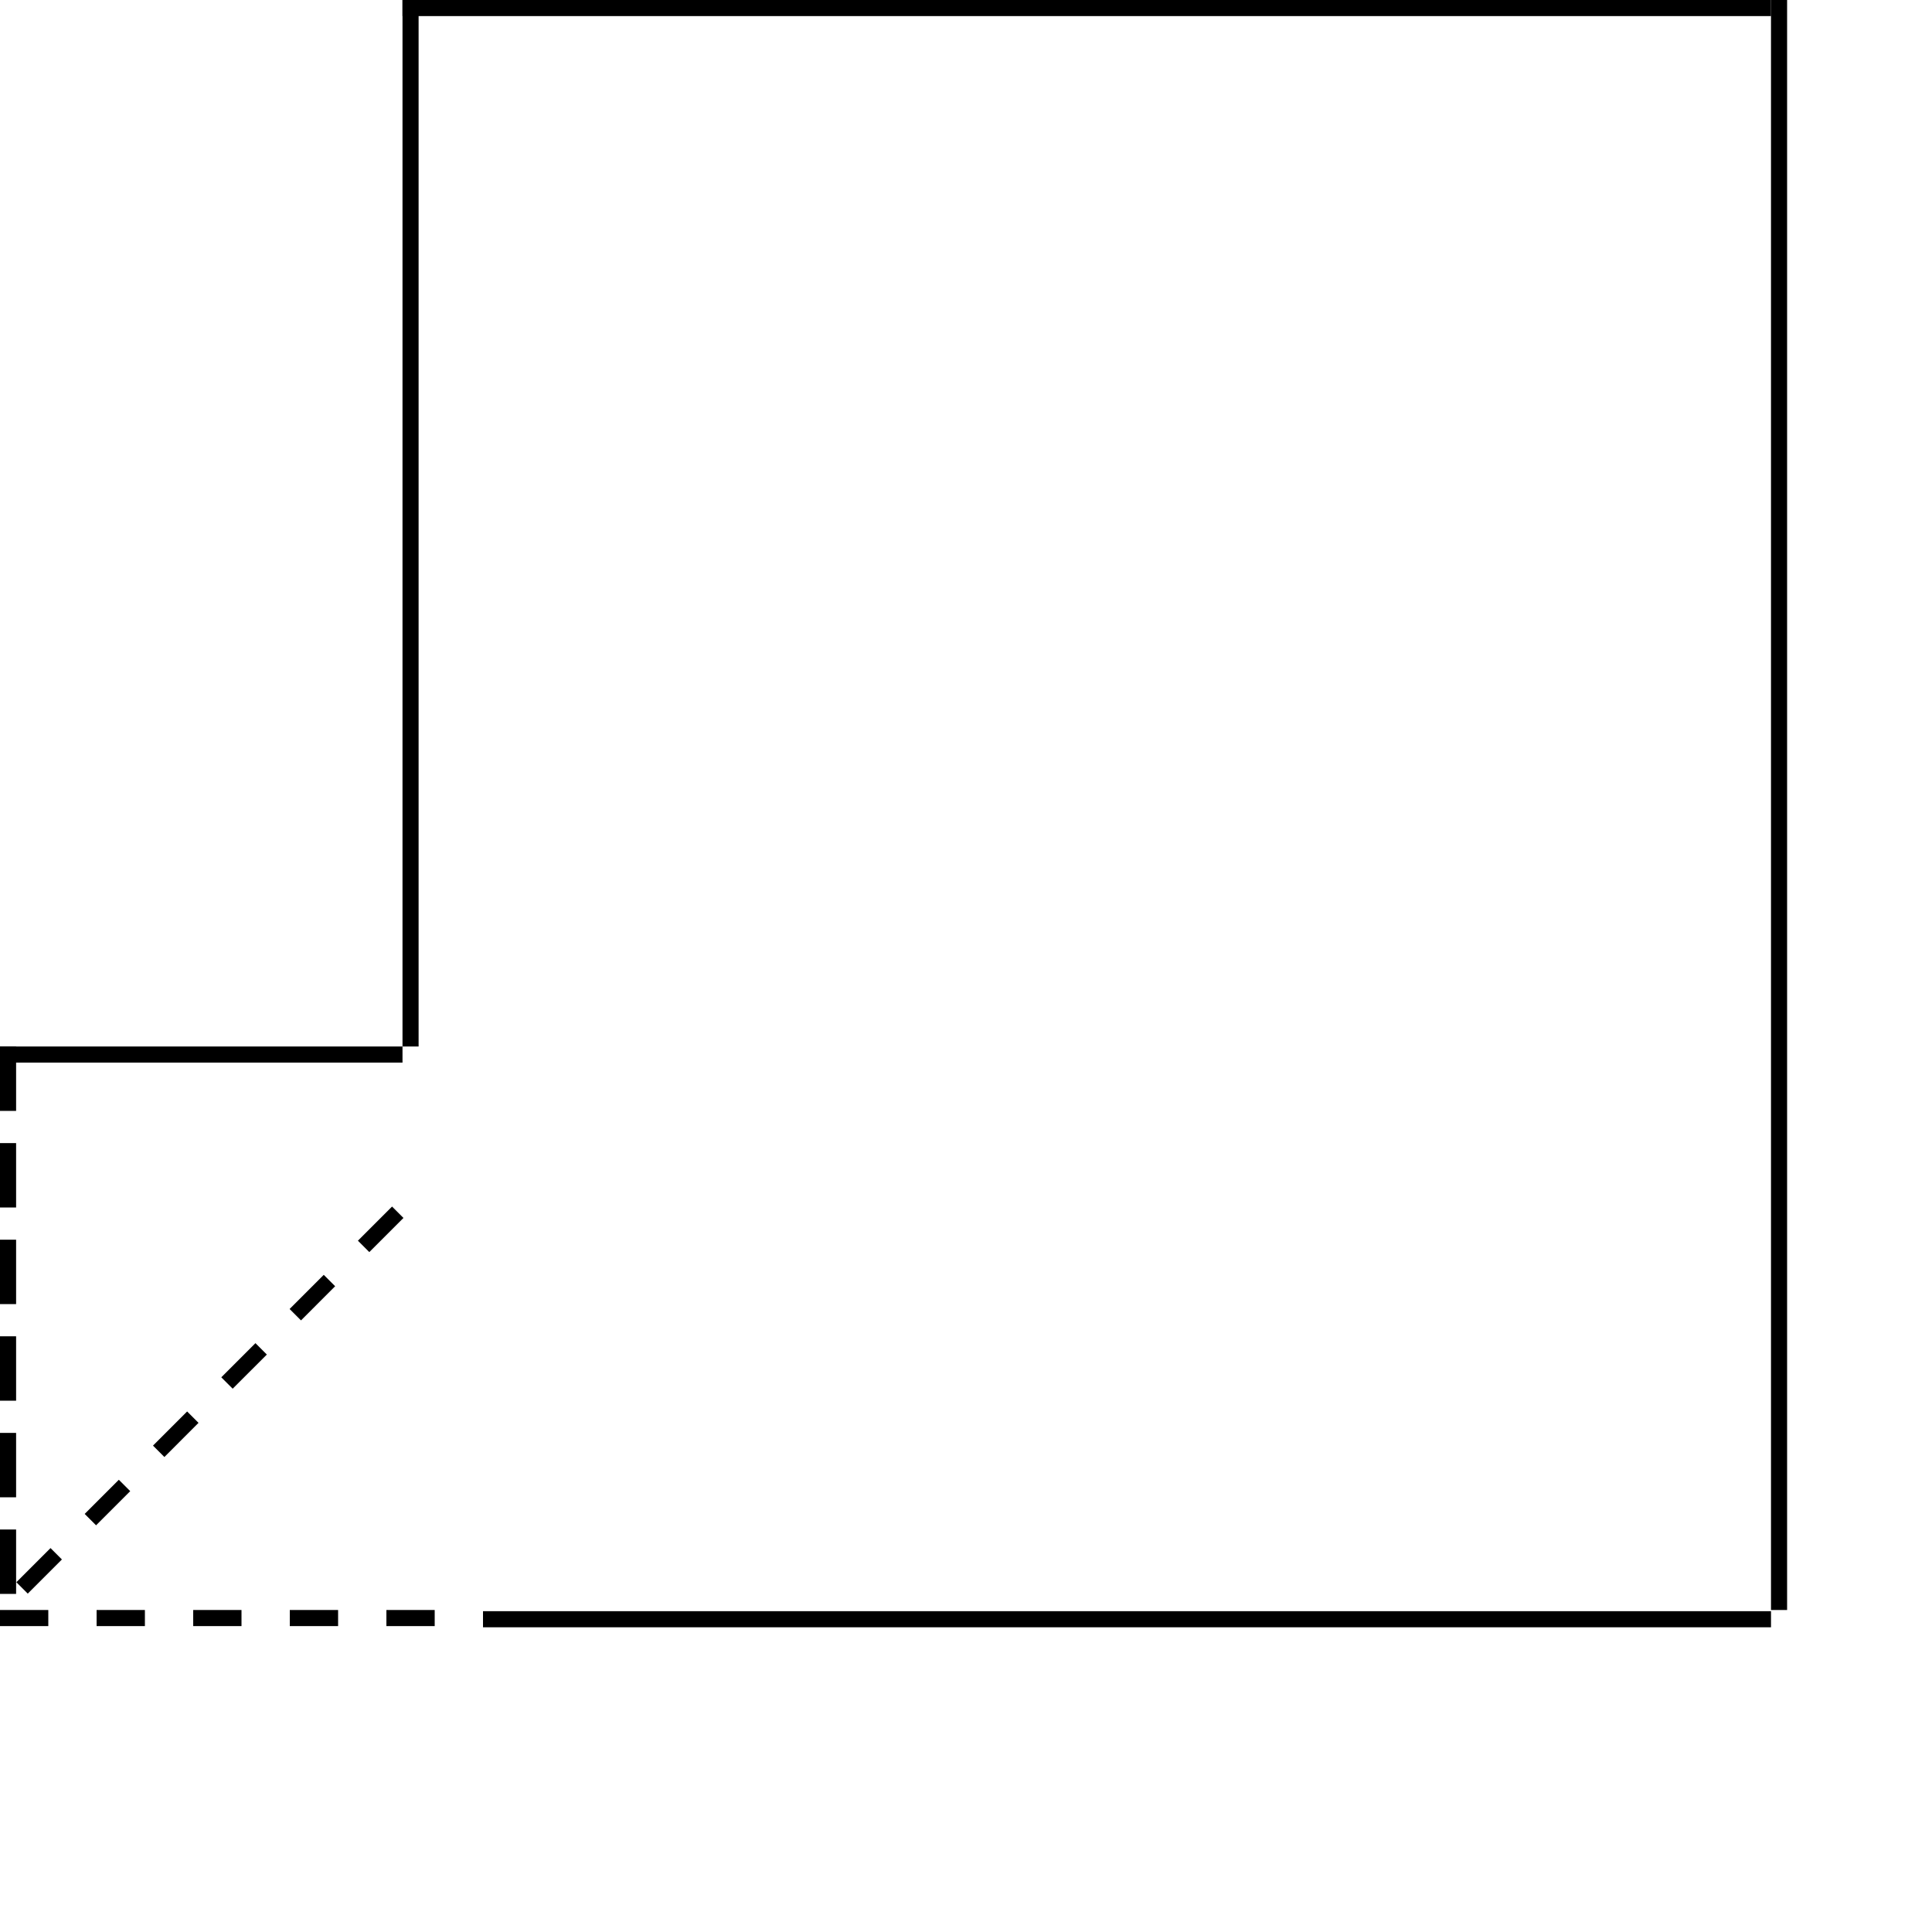
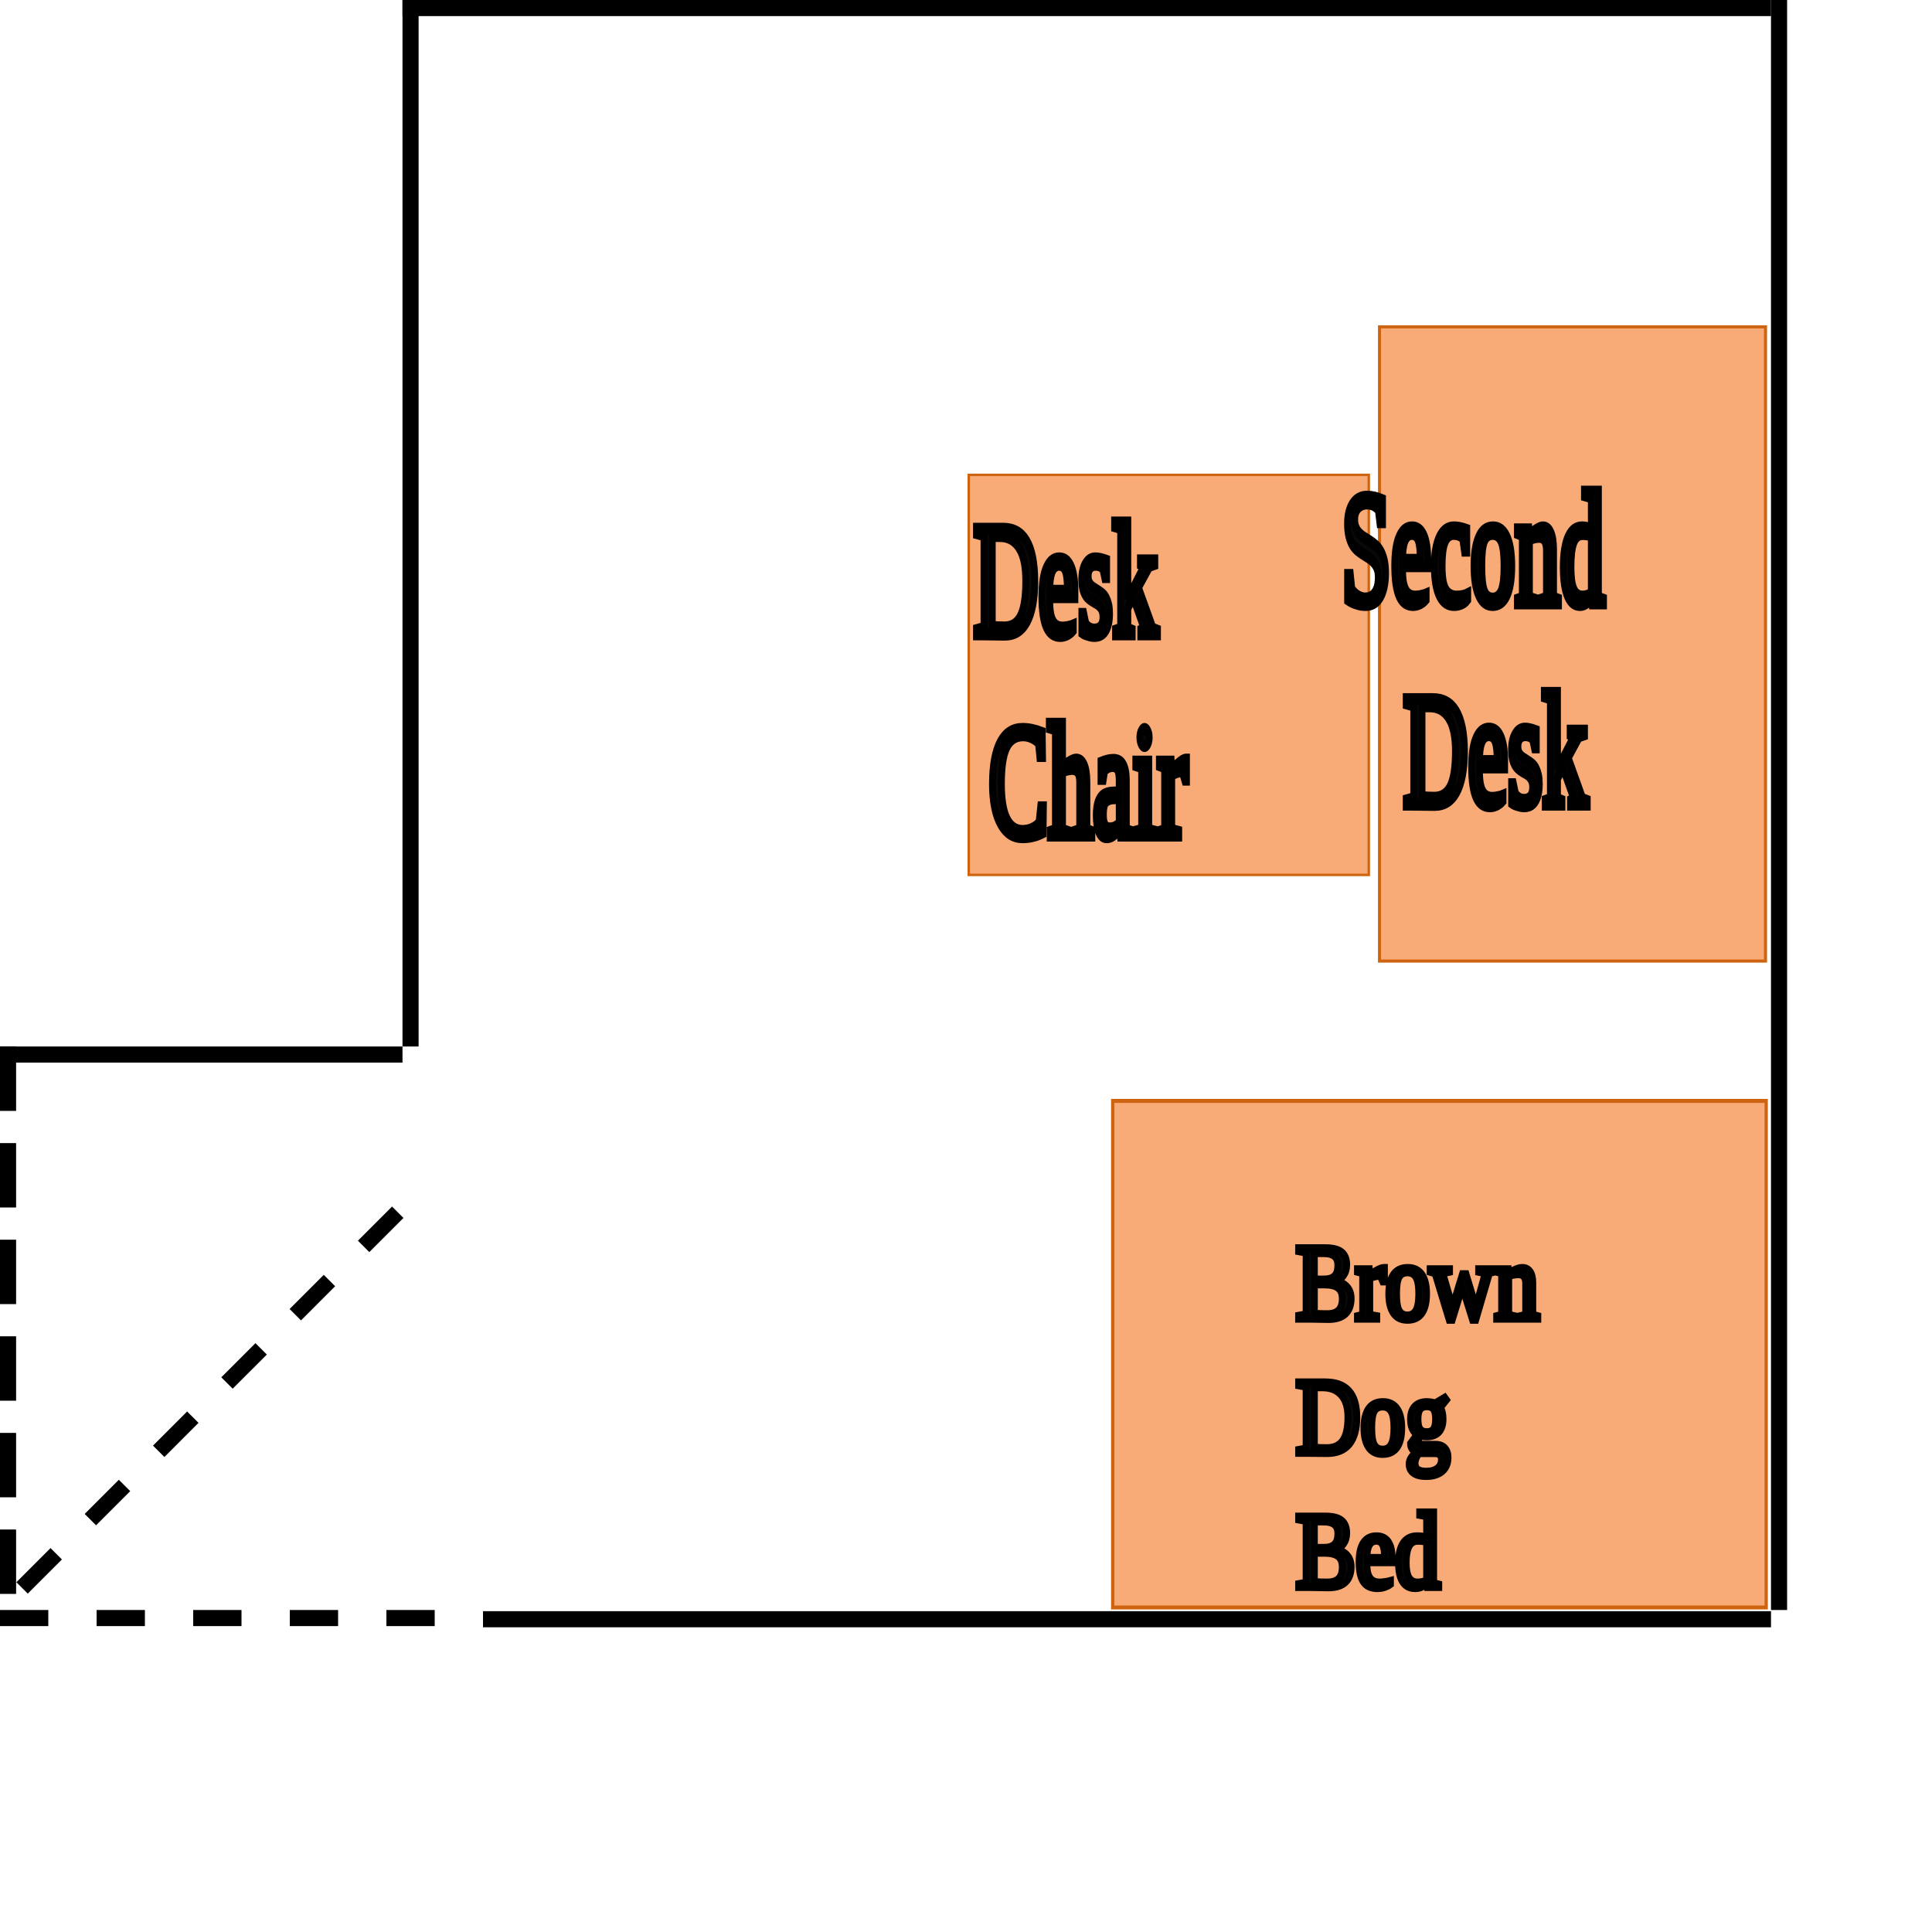
<svg xmlns="http://www.w3.org/2000/svg" width="12in" height="12in" viewBox="0 0 304.8 304.8" version="1.1" id="svg5">
  <defs id="defs2" />
  <g id="layer1">
    <path style="fill:#000000;stroke:#000000;stroke-width:2.54;stroke-dasharray:none;stroke-opacity:1" d="M 63.5,1.268 H 279.4" id="path190" />
    <path style="fill:#000000;stroke:#000000;stroke-width:2.54;stroke-dasharray:7.62, 7.62;stroke-dashoffset:0;stroke-opacity:1" d="M 0,255.27 H 76.2" id="path190-5" />
    <path style="fill:#000000;stroke:#000000;stroke-width:2.54;stroke-dasharray:none;stroke-opacity:1" d="M 0,166.37 H 63.5" id="path190-5-7" />
    <path style="fill:#000000;stroke:#000000;stroke-width:2.54;stroke-dasharray:7.62, 7.62;stroke-dashoffset:0;stroke-opacity:1" d="M 62.752,191.248 0,254" id="path190-5-6" />
    <path style="fill:#000000;stroke:#000000;stroke-width:2.54;stroke-dasharray:none;stroke-opacity:1" d="M 76.2,255.457 H 279.4" id="path190-8" />
    <path style="fill:#000000;stroke:#000000;stroke-width:2.54;stroke-dasharray:none;stroke-opacity:1" d="M 280.67,0 V 254" id="path977" />
    <path style="fill:#000000;stroke:#000000;stroke-width:2.54;stroke-dasharray:none;stroke-opacity:1" d="M 64.77,0 V 165.1" id="path977-5" />
    <path style="fill:#000000;stroke:#000000;stroke-width:2.54;stroke-dasharray:10.16, 5.08;stroke-dashoffset:0;stroke-opacity:1" d="M 1.27,165.1 V 254" id="path922" />
+     <g id="g350" transform="matrix(0.9994983,0,0,1.000001,-544.2201,-65.44296)">
+       <rect style="fill:#f9ab77;fill-opacity:1;stroke:#cf6410;stroke-width:0.393;stroke-dasharray:none;stroke-opacity:1" id="rect230" width="63.139" height="63.107" x="697.406" y="140.362" />
+       <text xml:space="preserve" style="font-size:18.932px;fill:#090808;fill-opacity:1;stroke:#000000;stroke-width:1.42;stroke-dasharray:none;stroke-opacity:1" x="977.484" y="123.365" id="text234" transform="scale(0.7453614,1.341631)">
+         <tspan style="font-size:18.932px;text-align:center;text-anchor:middle;fill:#090808;fill-opacity:1;stroke:#000000;stroke-width:1.42;stroke-opacity:1" x="977.484" y="123.365" id="tspan232">Desk</tspan>
+         <tspan style="font-size:18.932px;text-align:center;text-anchor:middle;fill:#090808;fill-opacity:1;stroke:#000000;stroke-width:1.42;stroke-opacity:1" x="977.484" y="147.03" id="tspan340">Chair</tspan>
+       </text>
+     </g>
+     <g id="g4919" transform="translate(-93.75572,-347.9582)">
+       <rect style="fill:#f9ab77;fill-opacity:1;stroke:#cf6410;stroke-width:0.486;stroke-dasharray:none;stroke-opacity:1" id="rect68" width="100.055" height="60.897" x="399.521" y="-372.291" transform="rotate(90)" />
+       <text xml:space="preserve" style="font-size:18.927px;fill:#090808;fill-opacity:1;stroke:#000000;stroke-width:1.42;stroke-dasharray:none;stroke-opacity:1" x="458.978" y="330.218" id="text72" transform="scale(0.745174,1.341968)">
+         <tspan style="font-size:18.927px;text-align:center;text-anchor:middle;fill:#090808;fill-opacity:1;stroke:#000000;stroke-width:1.42;stroke-opacity:1" x="458.978" y="330.218" id="tspan70">Second</tspan>
+         <tspan style="font-size:18.927px;text-align:center;text-anchor:middle;fill:#090808;fill-opacity:1;stroke:#000000;stroke-width:1.42;stroke-opacity:1" x="458.978" y="353.878" id="tspan1387">Desk</tspan>
+       </text>
+     </g>
+     <g id="g1215-9" transform="matrix(0.8324663,0,0,1.000057,-49.22296,89.53682)">
+       <rect style="fill:#f9ab77;fill-opacity:1;stroke:#cf6410;stroke-width:0.62;stroke-dasharray:none;stroke-opacity:1" id="rect1205-3" width="79.913" height="123.845" x="-164.054" y="270.003" transform="rotate(-90)" />
+       <text xml:space="preserve" style="font-size:16.933px;fill:#090808;fill-opacity:1;stroke:#000000;stroke-width:1.27;stroke-dasharray:none;stroke-opacity:1" x="304.735" y="118.486" id="text1213-1">
+         <tspan style="font-size:16.933px;fill:#090808;fill-opacity:1;stroke:#000000;stroke-width:1.27;stroke-opacity:1" x="304.735" y="118.486" id="tspan1207-9">Brown</tspan>
+         <tspan style="font-size:16.933px;fill:#090808;fill-opacity:1;stroke:#000000;stroke-width:1.27;stroke-opacity:1" x="304.735" y="139.653" id="tspan1209-4">Dog</tspan>
+         <tspan style="font-size:16.933px;fill:#090808;fill-opacity:1;stroke:#000000;stroke-width:1.27;stroke-opacity:1" x="304.735" y="160.82" id="tspan1211-7">Bed</tspan>
+       </text>
+     </g>
  </g>
</svg>
